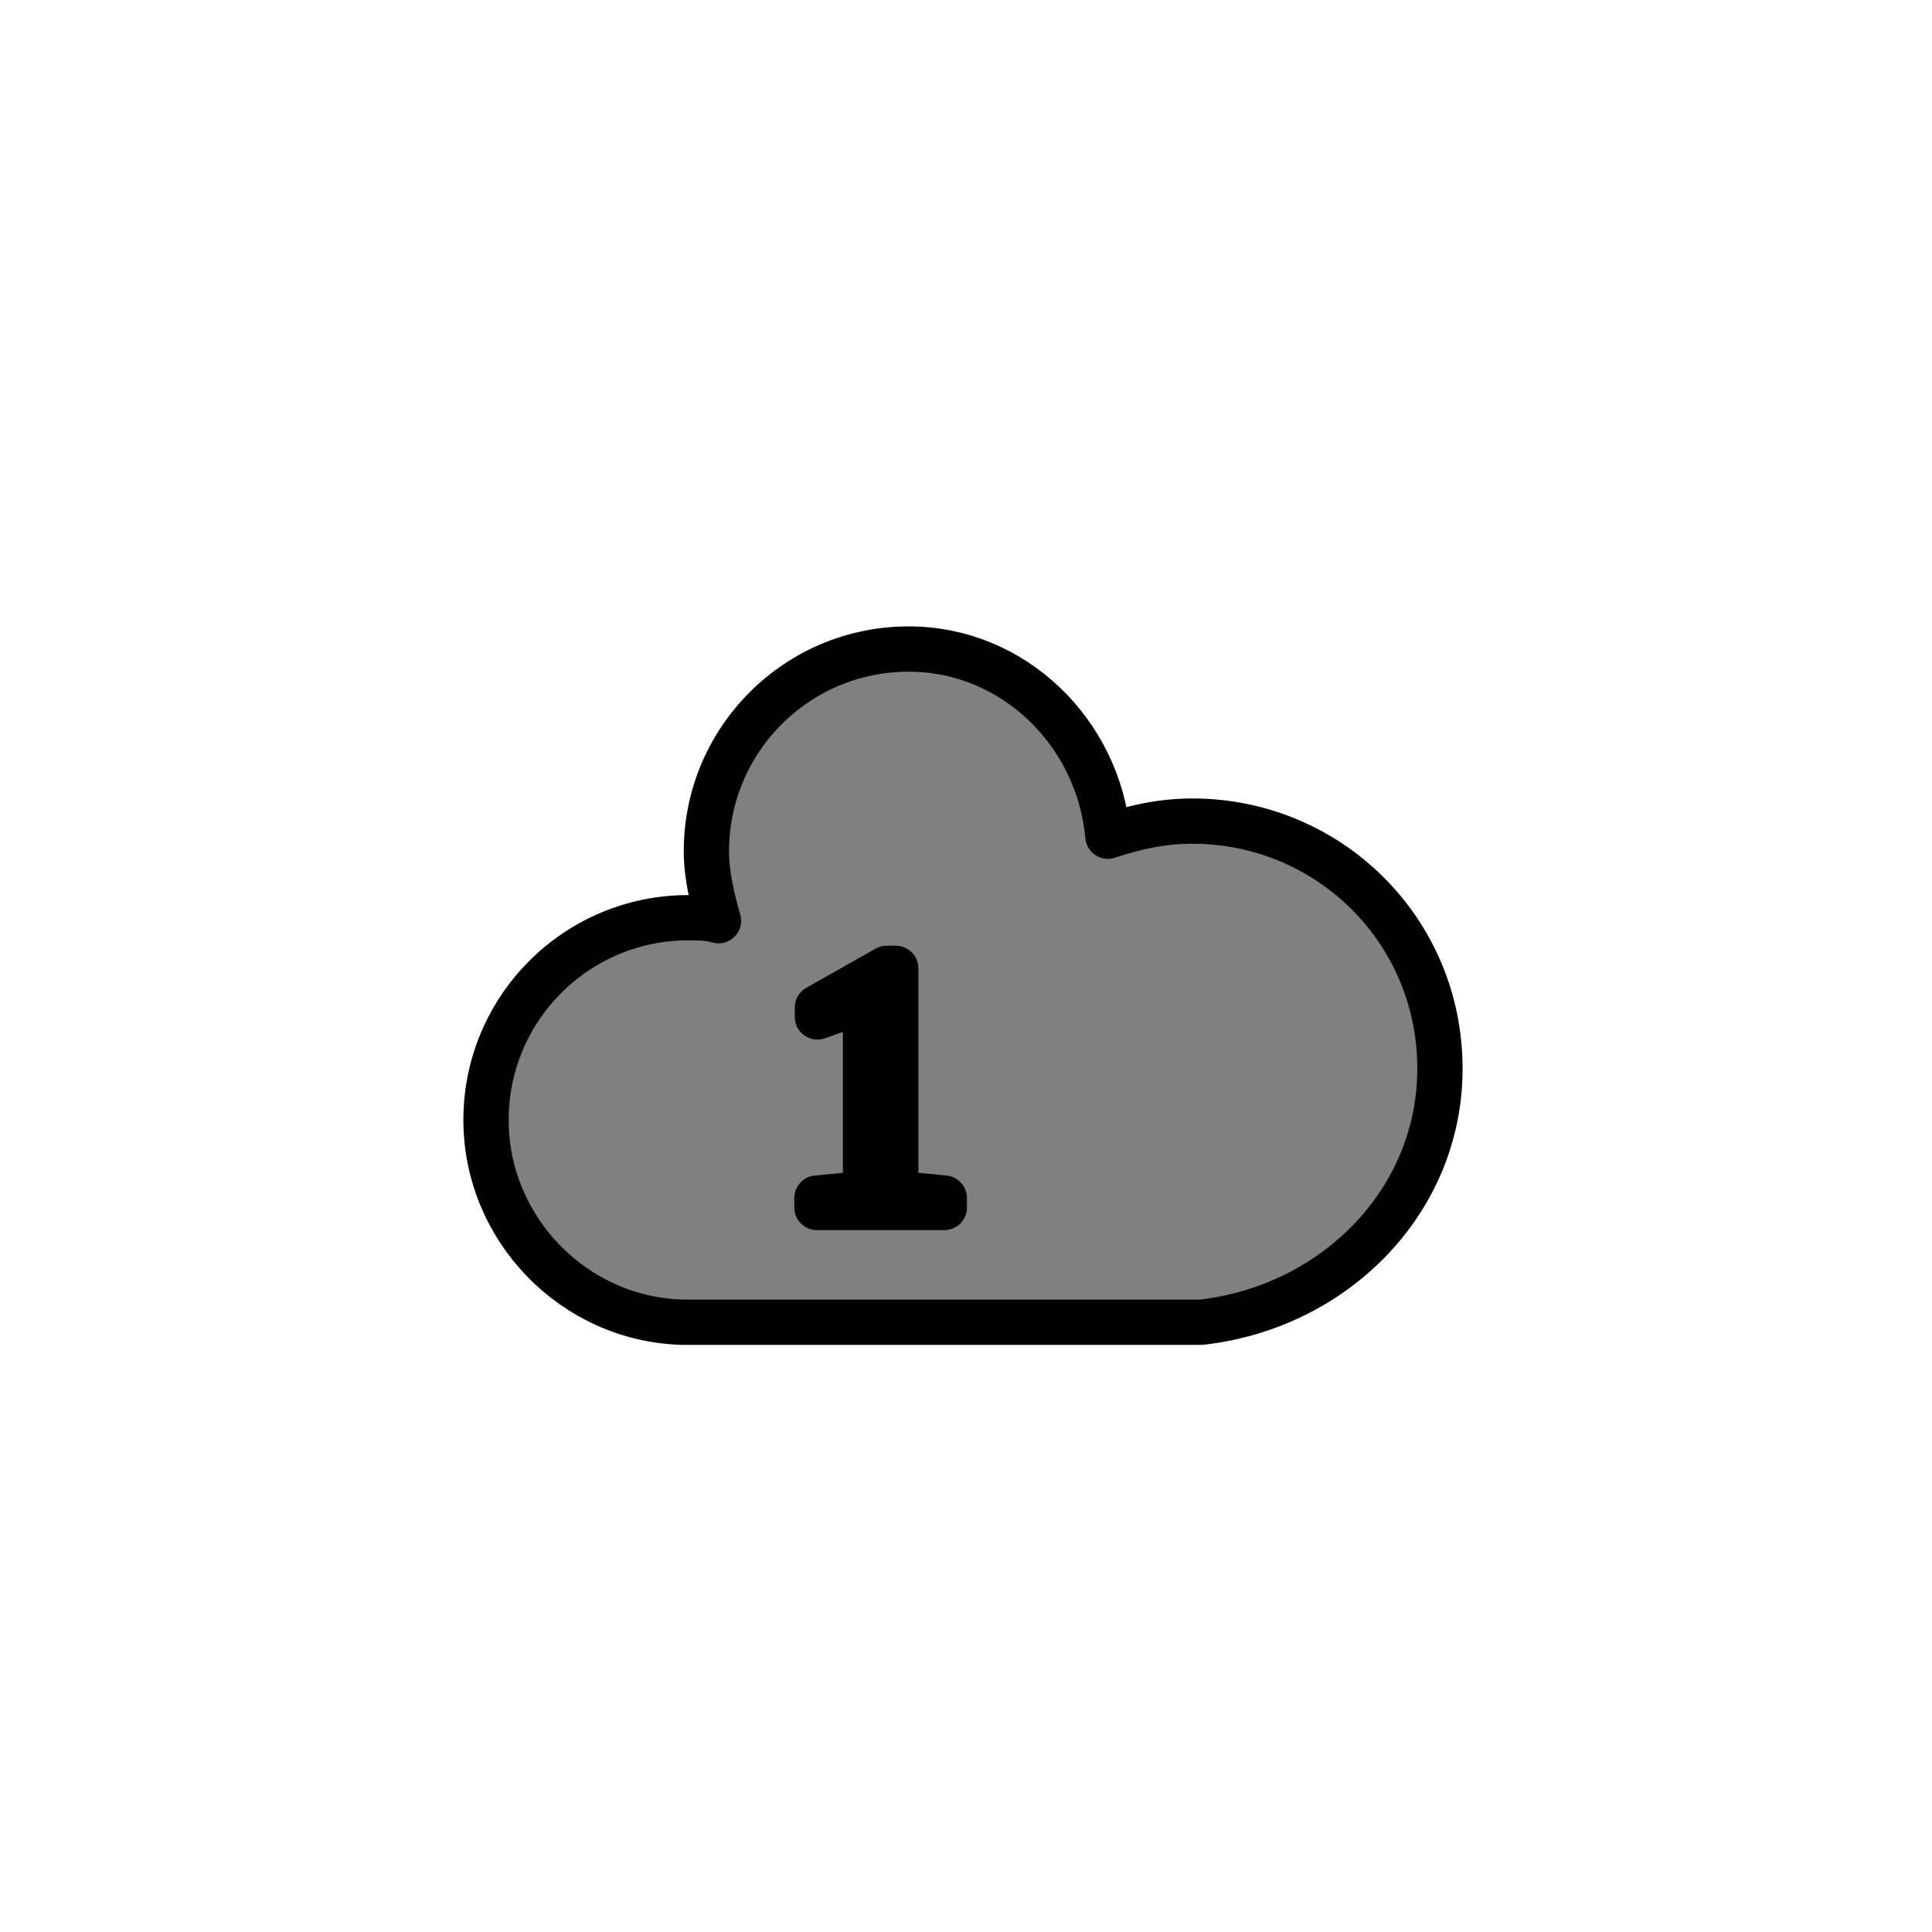
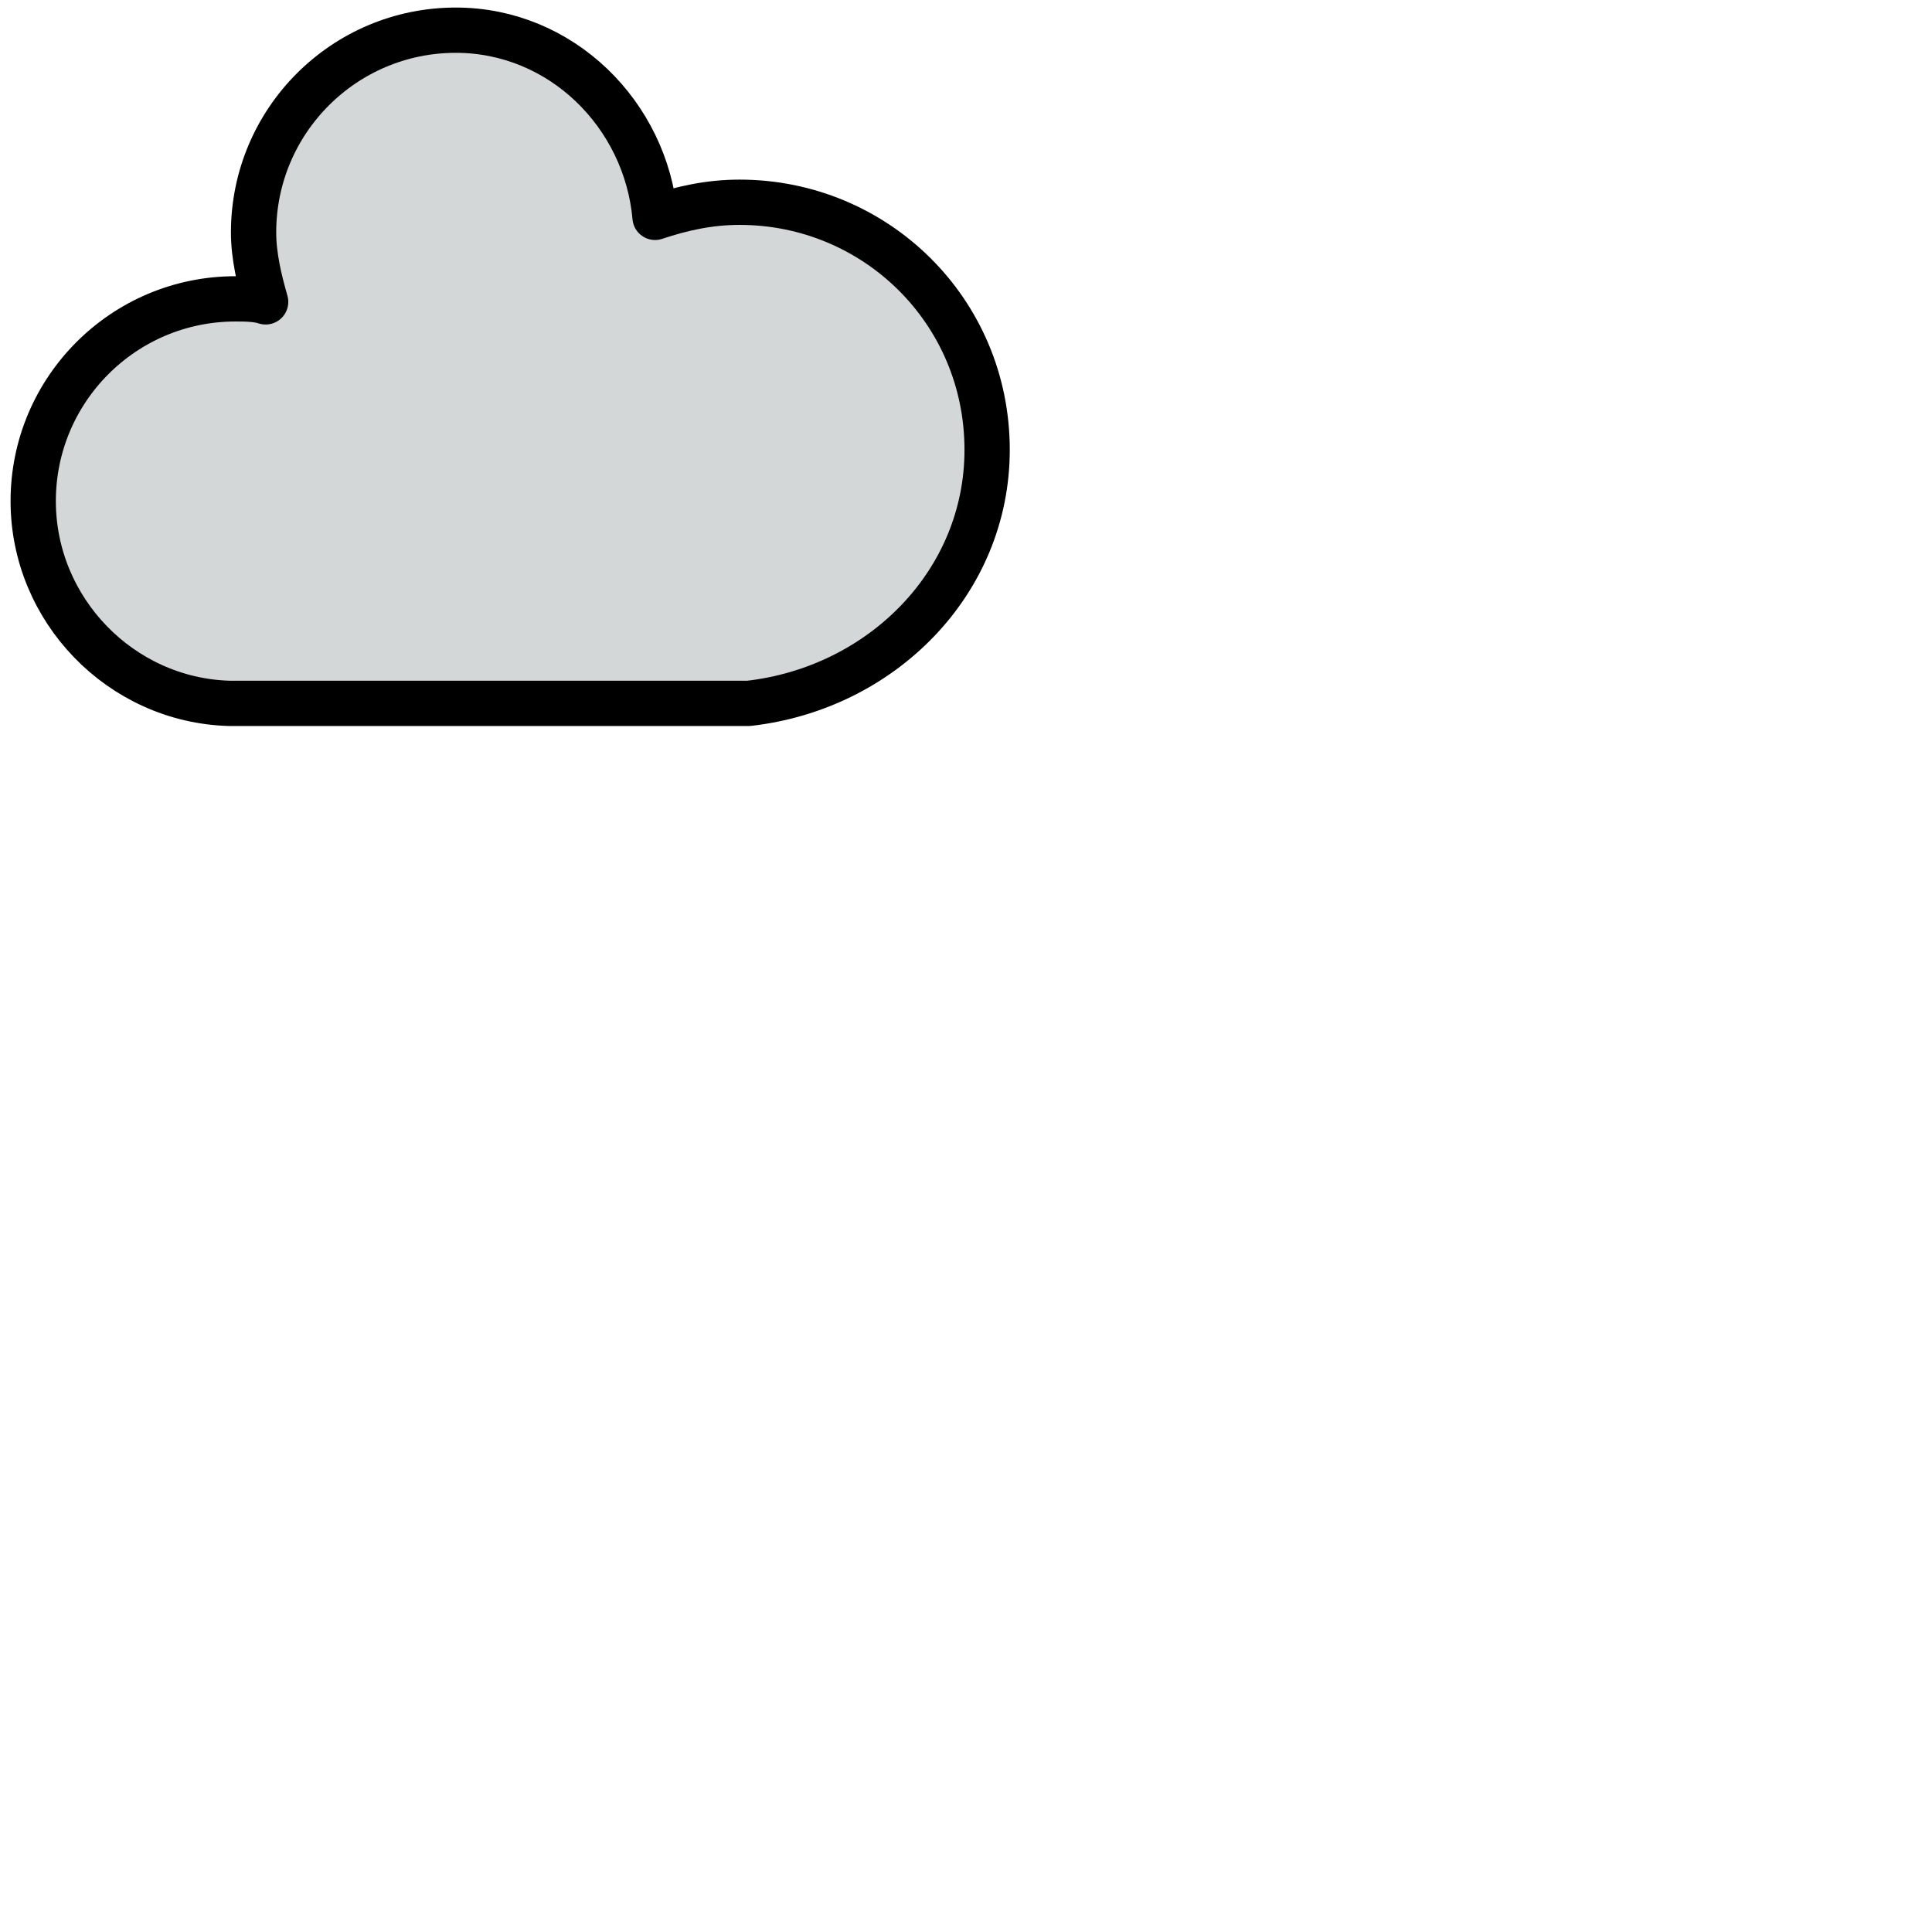
<svg xmlns="http://www.w3.org/2000/svg" width="64" height="64" viewBox="0 0 64 64">
  <defs>
    <style type="text/css">
-         .cloud-fill {
-             fill: #808080;
-         }
+             .cloud-fill {
+                 fill: #d4d7d7ff;
+             }

-         .cloud-stroke {
-             stroke: currentColor;
-             stroke-width: 1.5;
-             stroke-linejoin: round;
-         }
- 
-         .cloud-text {
-             font: italic 13px sans-serif;
-         }
-     </style>
+             .cloud-stroke {
+                 stroke: currentColor;
+                 stroke-width: 1.5;
+                 stroke-linejoin: round;
+             }
+         </style>
+     <g id="cloud-1" class="cloud-fill cloud-stroke" transform="translate(-15,-20.5)">
+       <path d="m47.7 35.4                     c0-4.6-3.7-8.2-8.2-8.2-1 0-1.9 0.2-2.8 0.5-0.3-3.4-3.1-6.2-6.6-6.2-3.7 0-6.7 3-6.7 6.7 0 0.8 0.2 1.6 0.4 2.3-0.3-0.1-0.7-0.1-1-0.1-3.7 0-6.7 3-6.7 6.7 0 3.6 2.9 6.6 6.5 6.7                     h17.2                     c4.4-0.5 7.9-4 7.9-8.4                     z" />
+       <animateTransform attributeName="transform" type="translate" values="0;5;0" keyTimes="0;0.5;1" dur="6s" repeatCount="indefinite" additive="sum" />
+     </g>
  </defs>
-   <g id="cloud-symbol" class="cloud-fill cloud-stroke">
-     <path d="m47.7 35.4             c0-4.6-3.7-8.2-8.2-8.2-1 0-1.9 0.2-2.8 0.5-0.3-3.4-3.1-6.2-6.6-6.2-3.7 0-6.7 3-6.7 6.7 0 0.8 0.2 1.6 0.4 2.3-0.3-0.1-0.7-0.1-1-0.1-3.7 0-6.7 3-6.7 6.7 0 3.6 2.9 6.6 6.5 6.7             h17.2             c4.4-0.5 7.9-4 7.9-8.4             z" />
-     <text x="26" y="40" class="small">1</text>
-   </g>
+   <use href="#cloud-1" />
</svg>
